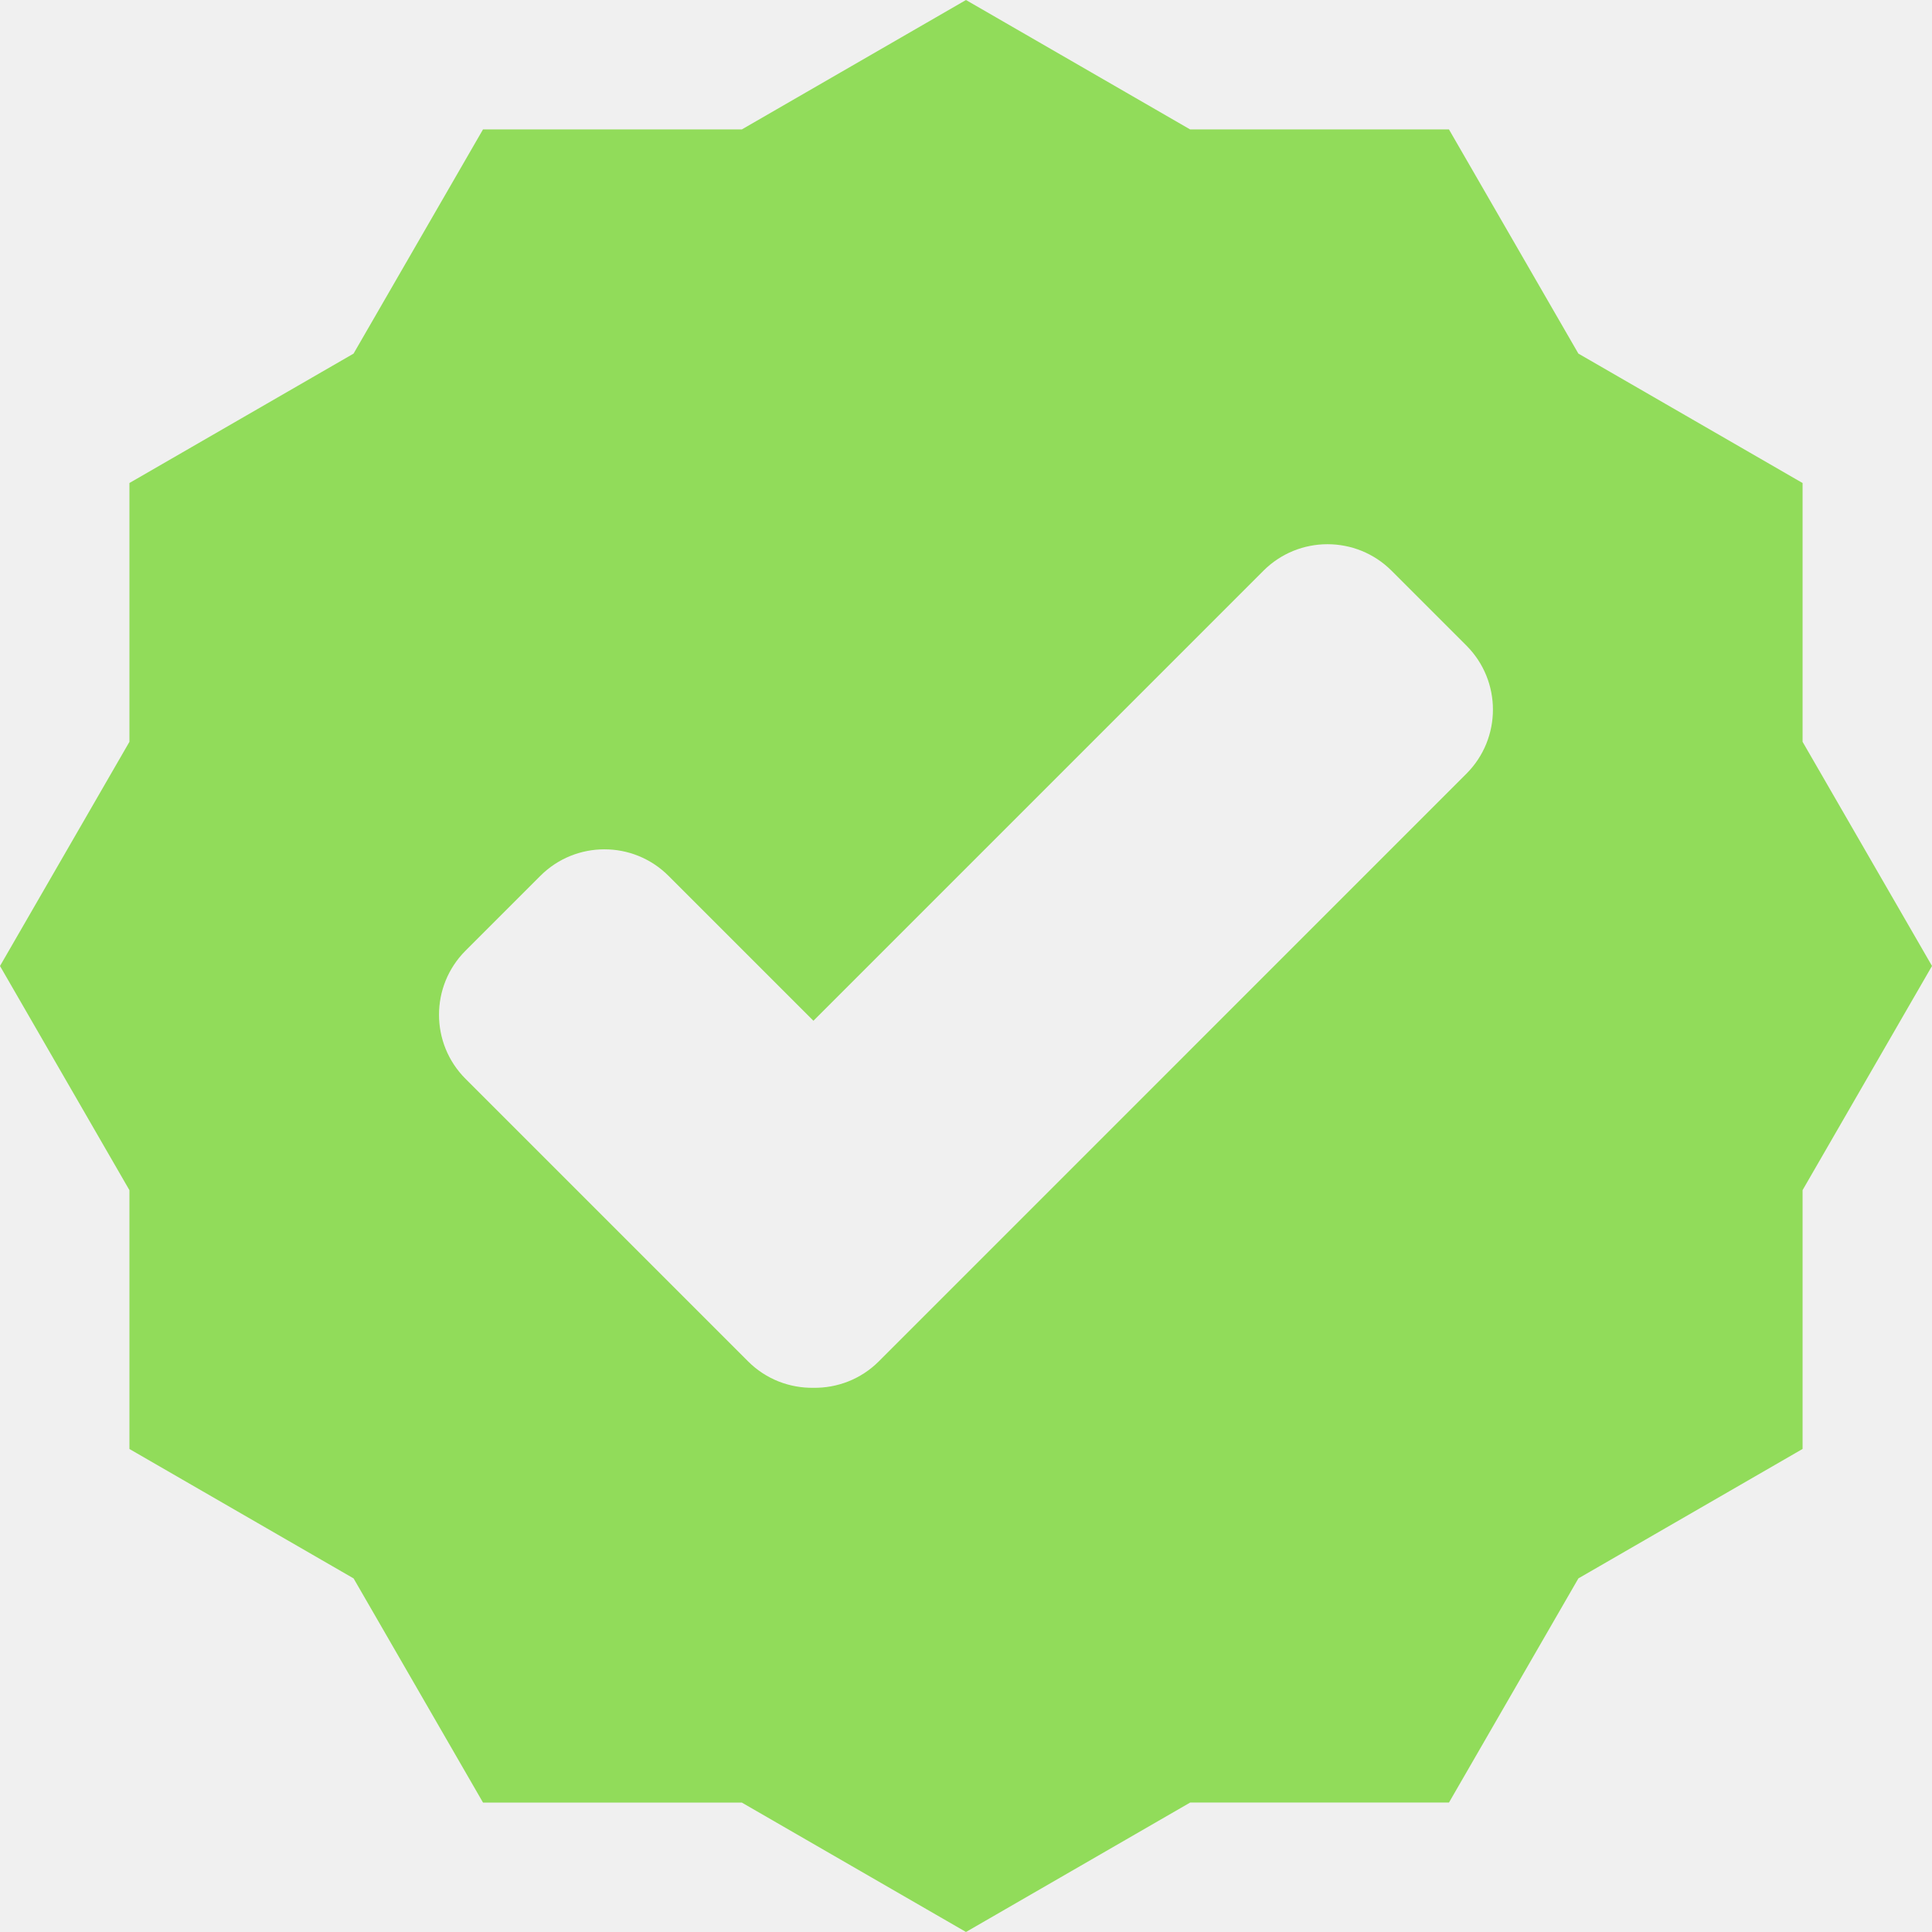
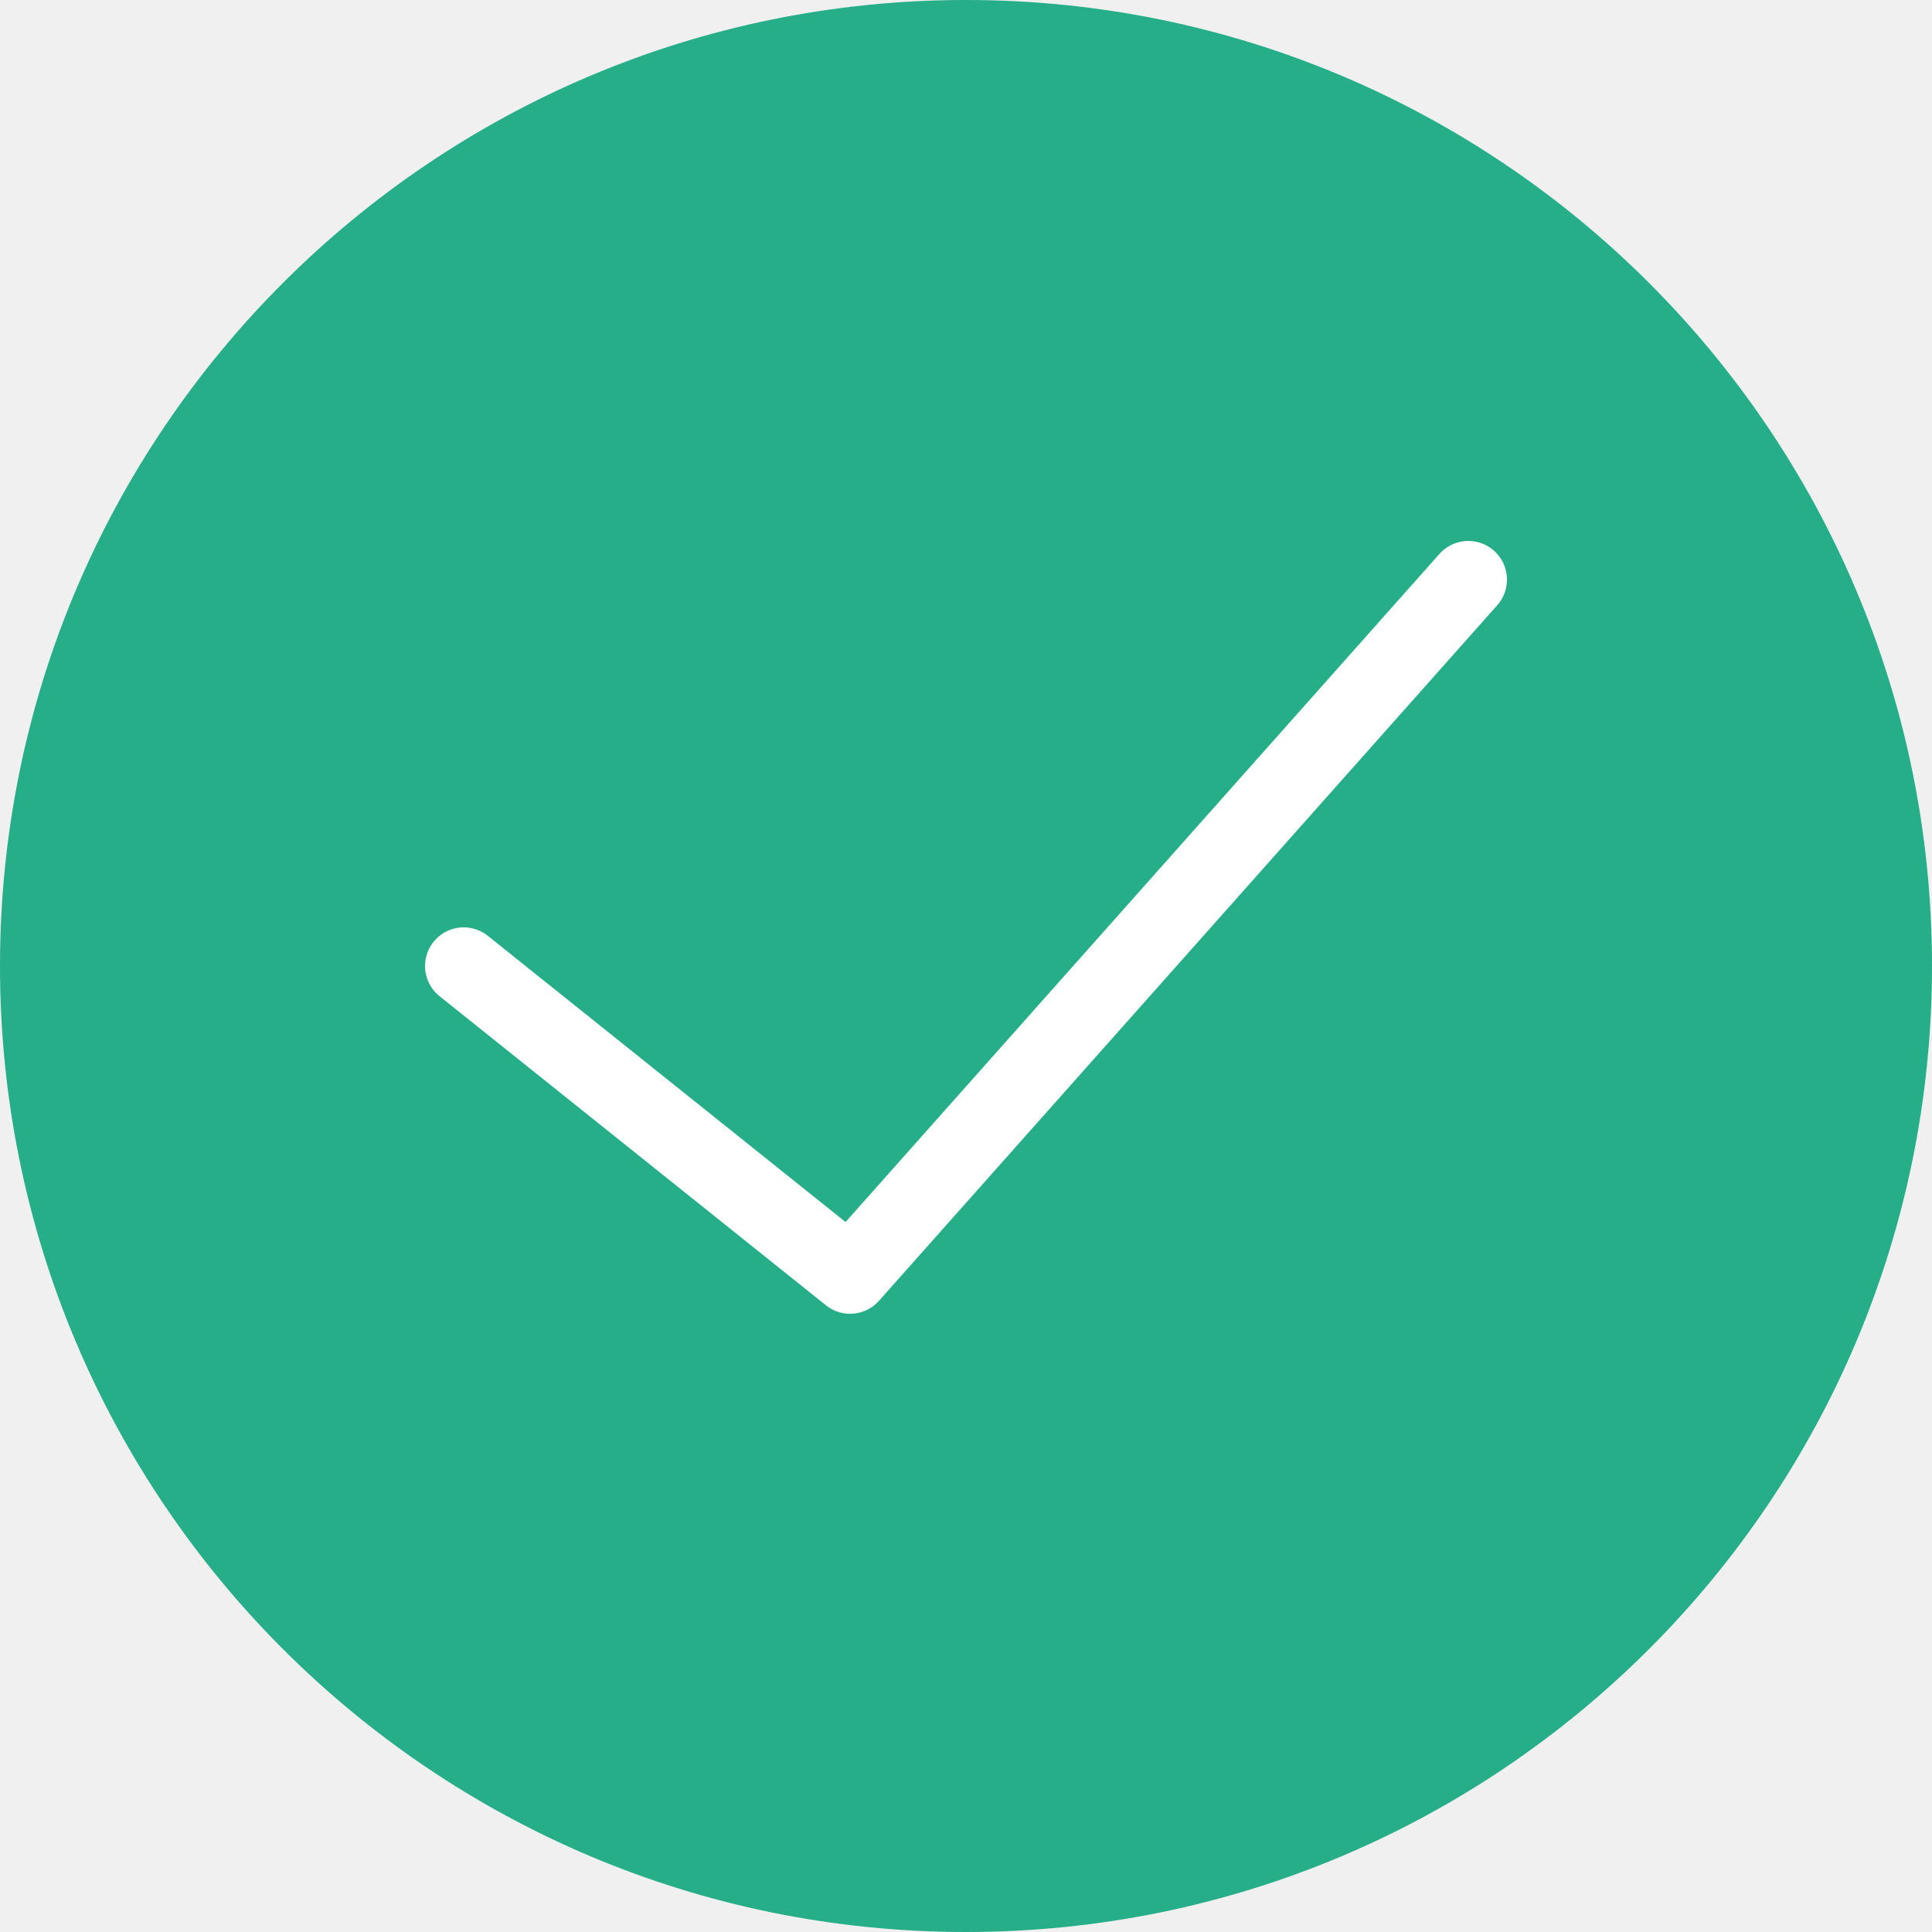
- <svg xmlns="http://www.w3.org/2000/svg" version="1.1" id="Capa_1" x="0px" y="0px" viewBox="0 0 344.963 344.963" style="enable-background:new 0 0 344.963 344.963;" xml:space="preserve" width="512px" height="512px">
-   <g>
-     <path d="M321.847,86.242l-40.026-23.11l-23.104-40.02h-46.213l-40.026-23.11l-40.026,23.11H86.239   l-23.11,40.026L23.11,86.242v46.213L0,172.481l23.11,40.026v46.213l40.026,23.11l23.11,40.026h46.213l40.02,23.104l40.026-23.11   h46.213l23.11-40.026l40.026-23.11v-46.213l23.11-40.026l-23.11-40.026V86.242H321.847z M156.911,243.075   c-3.216,3.216-7.453,4.779-11.671,4.72c-4.219,0.06-8.455-1.504-11.671-4.72l-50.444-50.444c-6.319-6.319-6.319-16.57,0-22.889   l13.354-13.354c6.319-6.319,16.57-6.319,22.889,0l25.872,25.872l80.344-80.35c6.319-6.319,16.57-6.319,22.889,0l13.354,13.354   c6.319,6.319,6.319,16.57,0,22.889L156.911,243.075z" fill="#91DC5A" />
-   </g>
+ <svg xmlns="http://www.w3.org/2000/svg" version="1.1" id="Capa_1" x="0px" y="0px" viewBox="0 0 50 50" style="enable-background:new 0 0 50 50;" xml:space="preserve">
+   <circle style="fill:#25AE88;" cx="25" cy="25" r="25" />
+   <polyline style="fill:none;stroke:#FFFFFF;stroke-width:2;stroke-linecap:round;stroke-linejoin:round;stroke-miterlimit:10;" points="  38,15 22,33 12,25 " />
  <g>
</g>
  <g>
</g>
  <g>
</g>
  <g>
</g>
  <g>
</g>
  <g>
</g>
  <g>
</g>
  <g>
</g>
  <g>
</g>
  <g>
</g>
  <g>
</g>
  <g>
</g>
  <g>
</g>
  <g>
</g>
  <g>
</g>
</svg>
